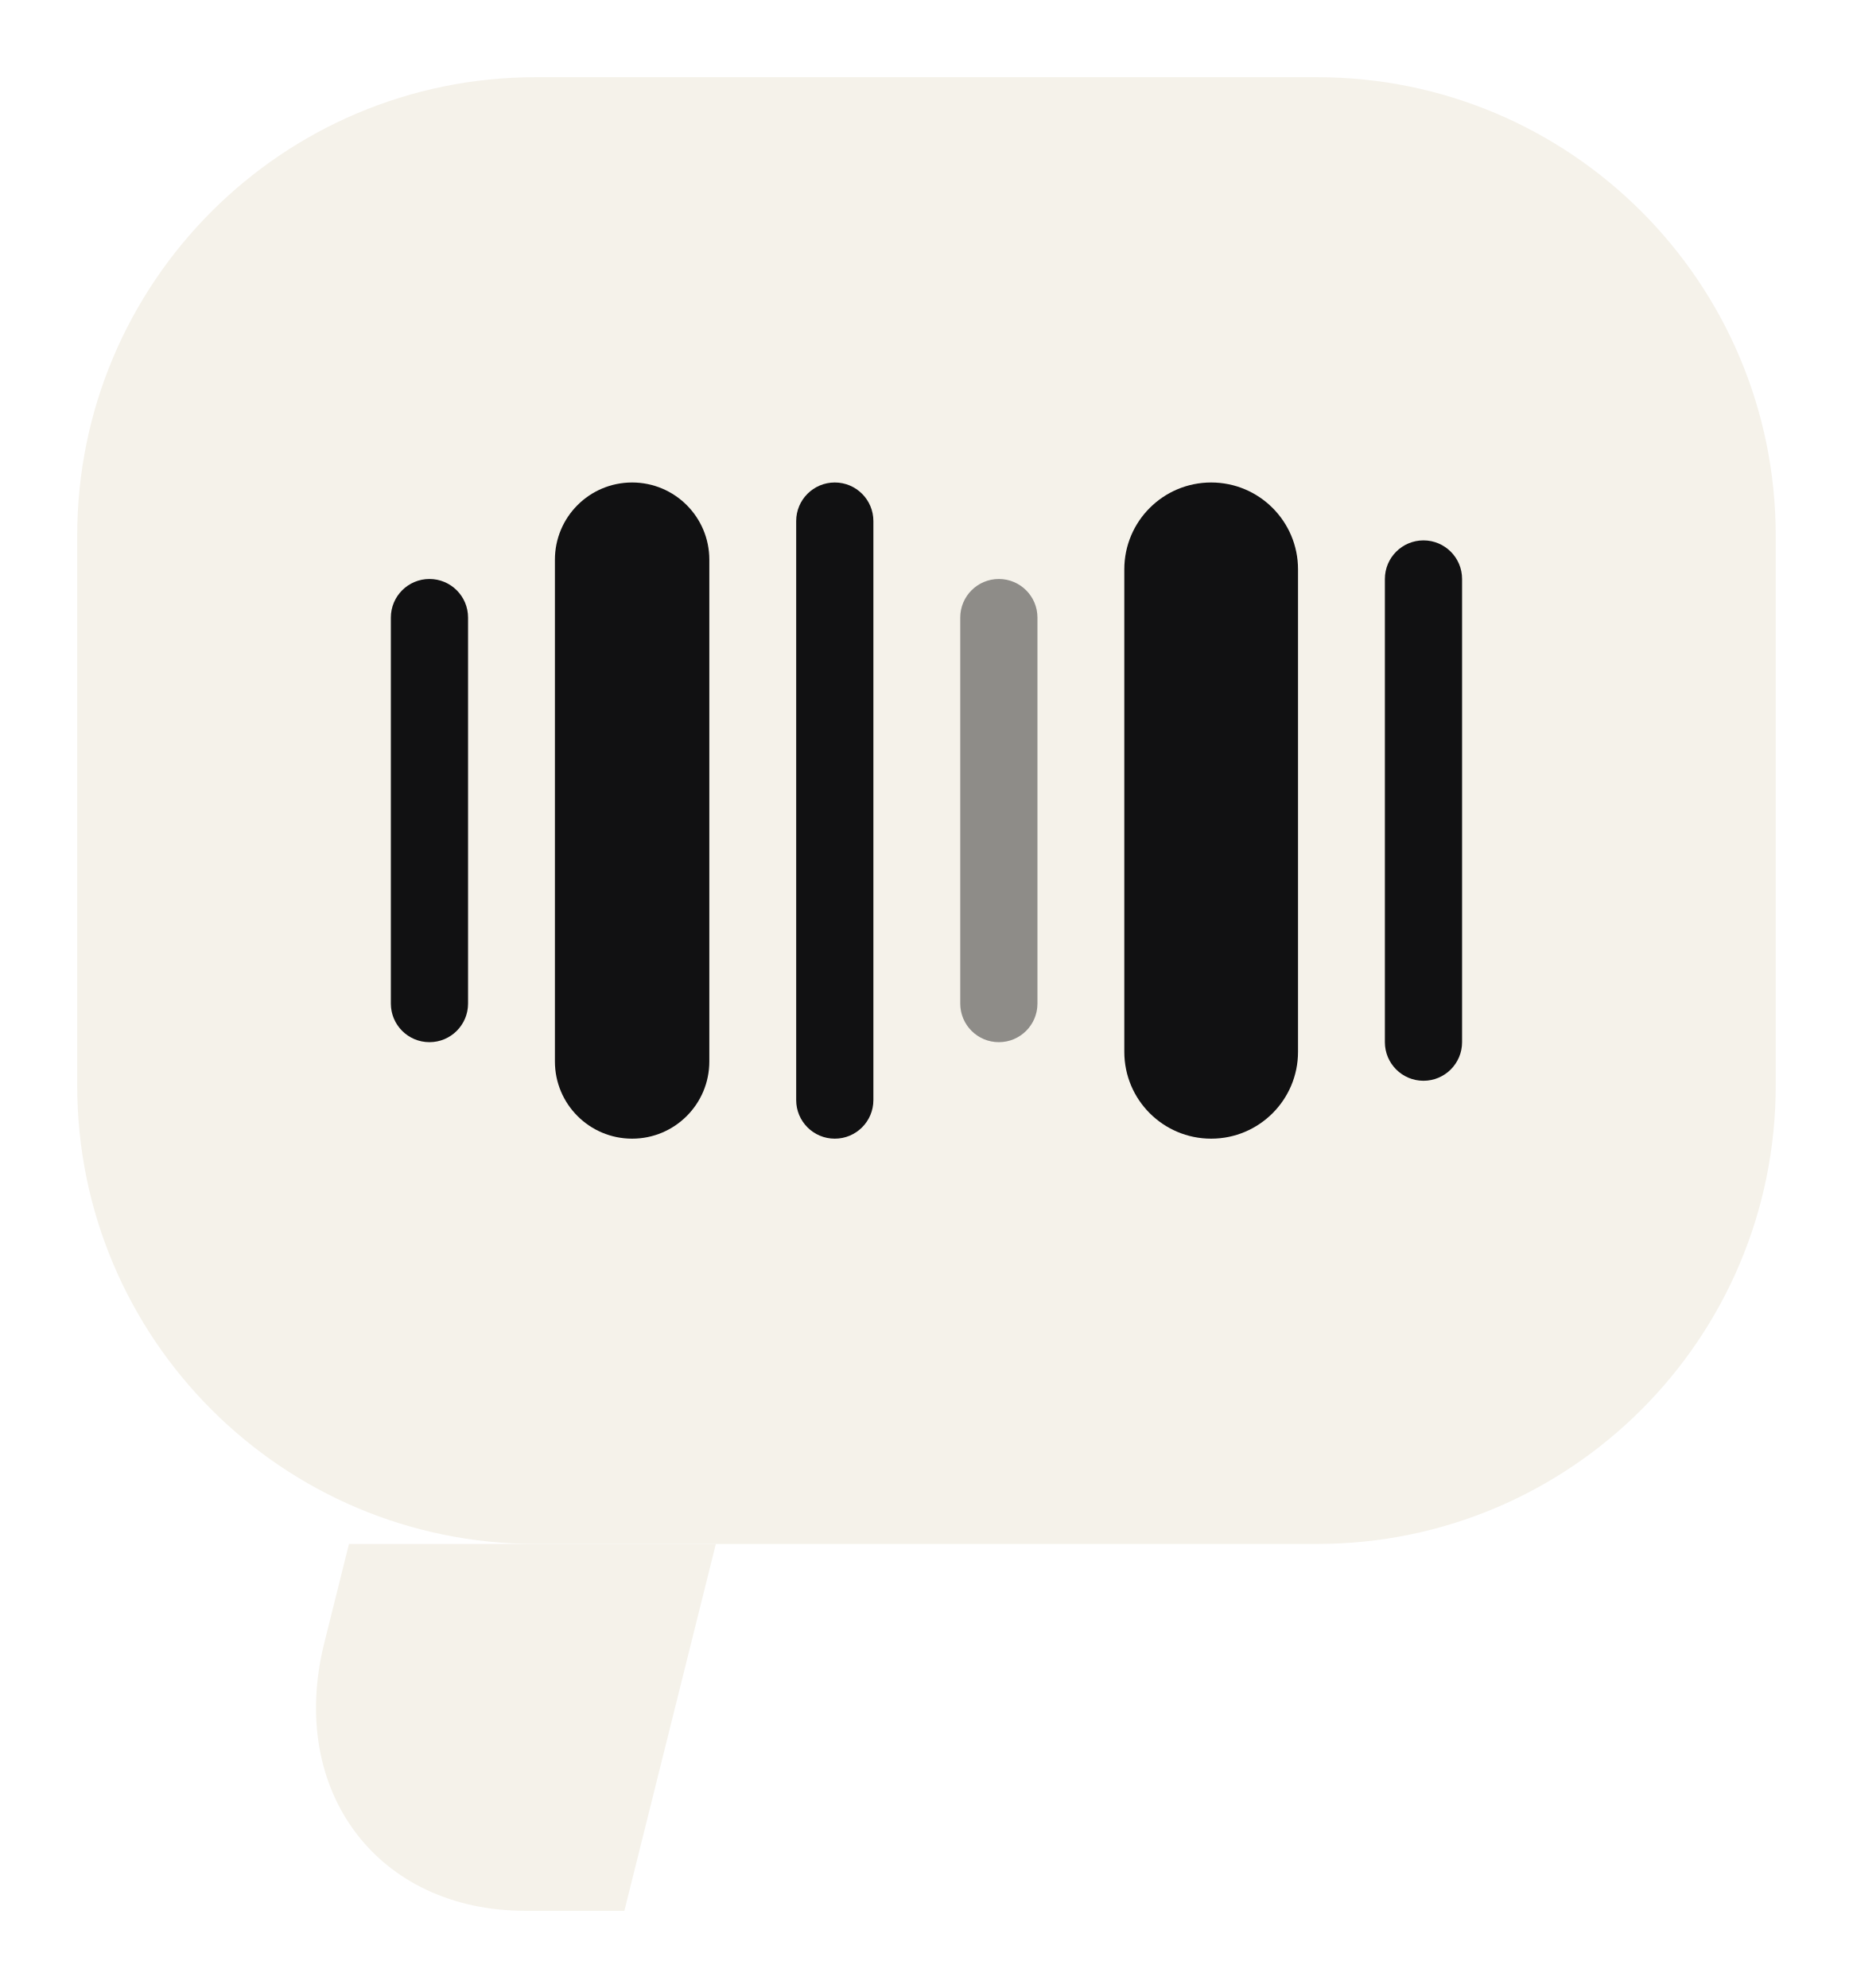
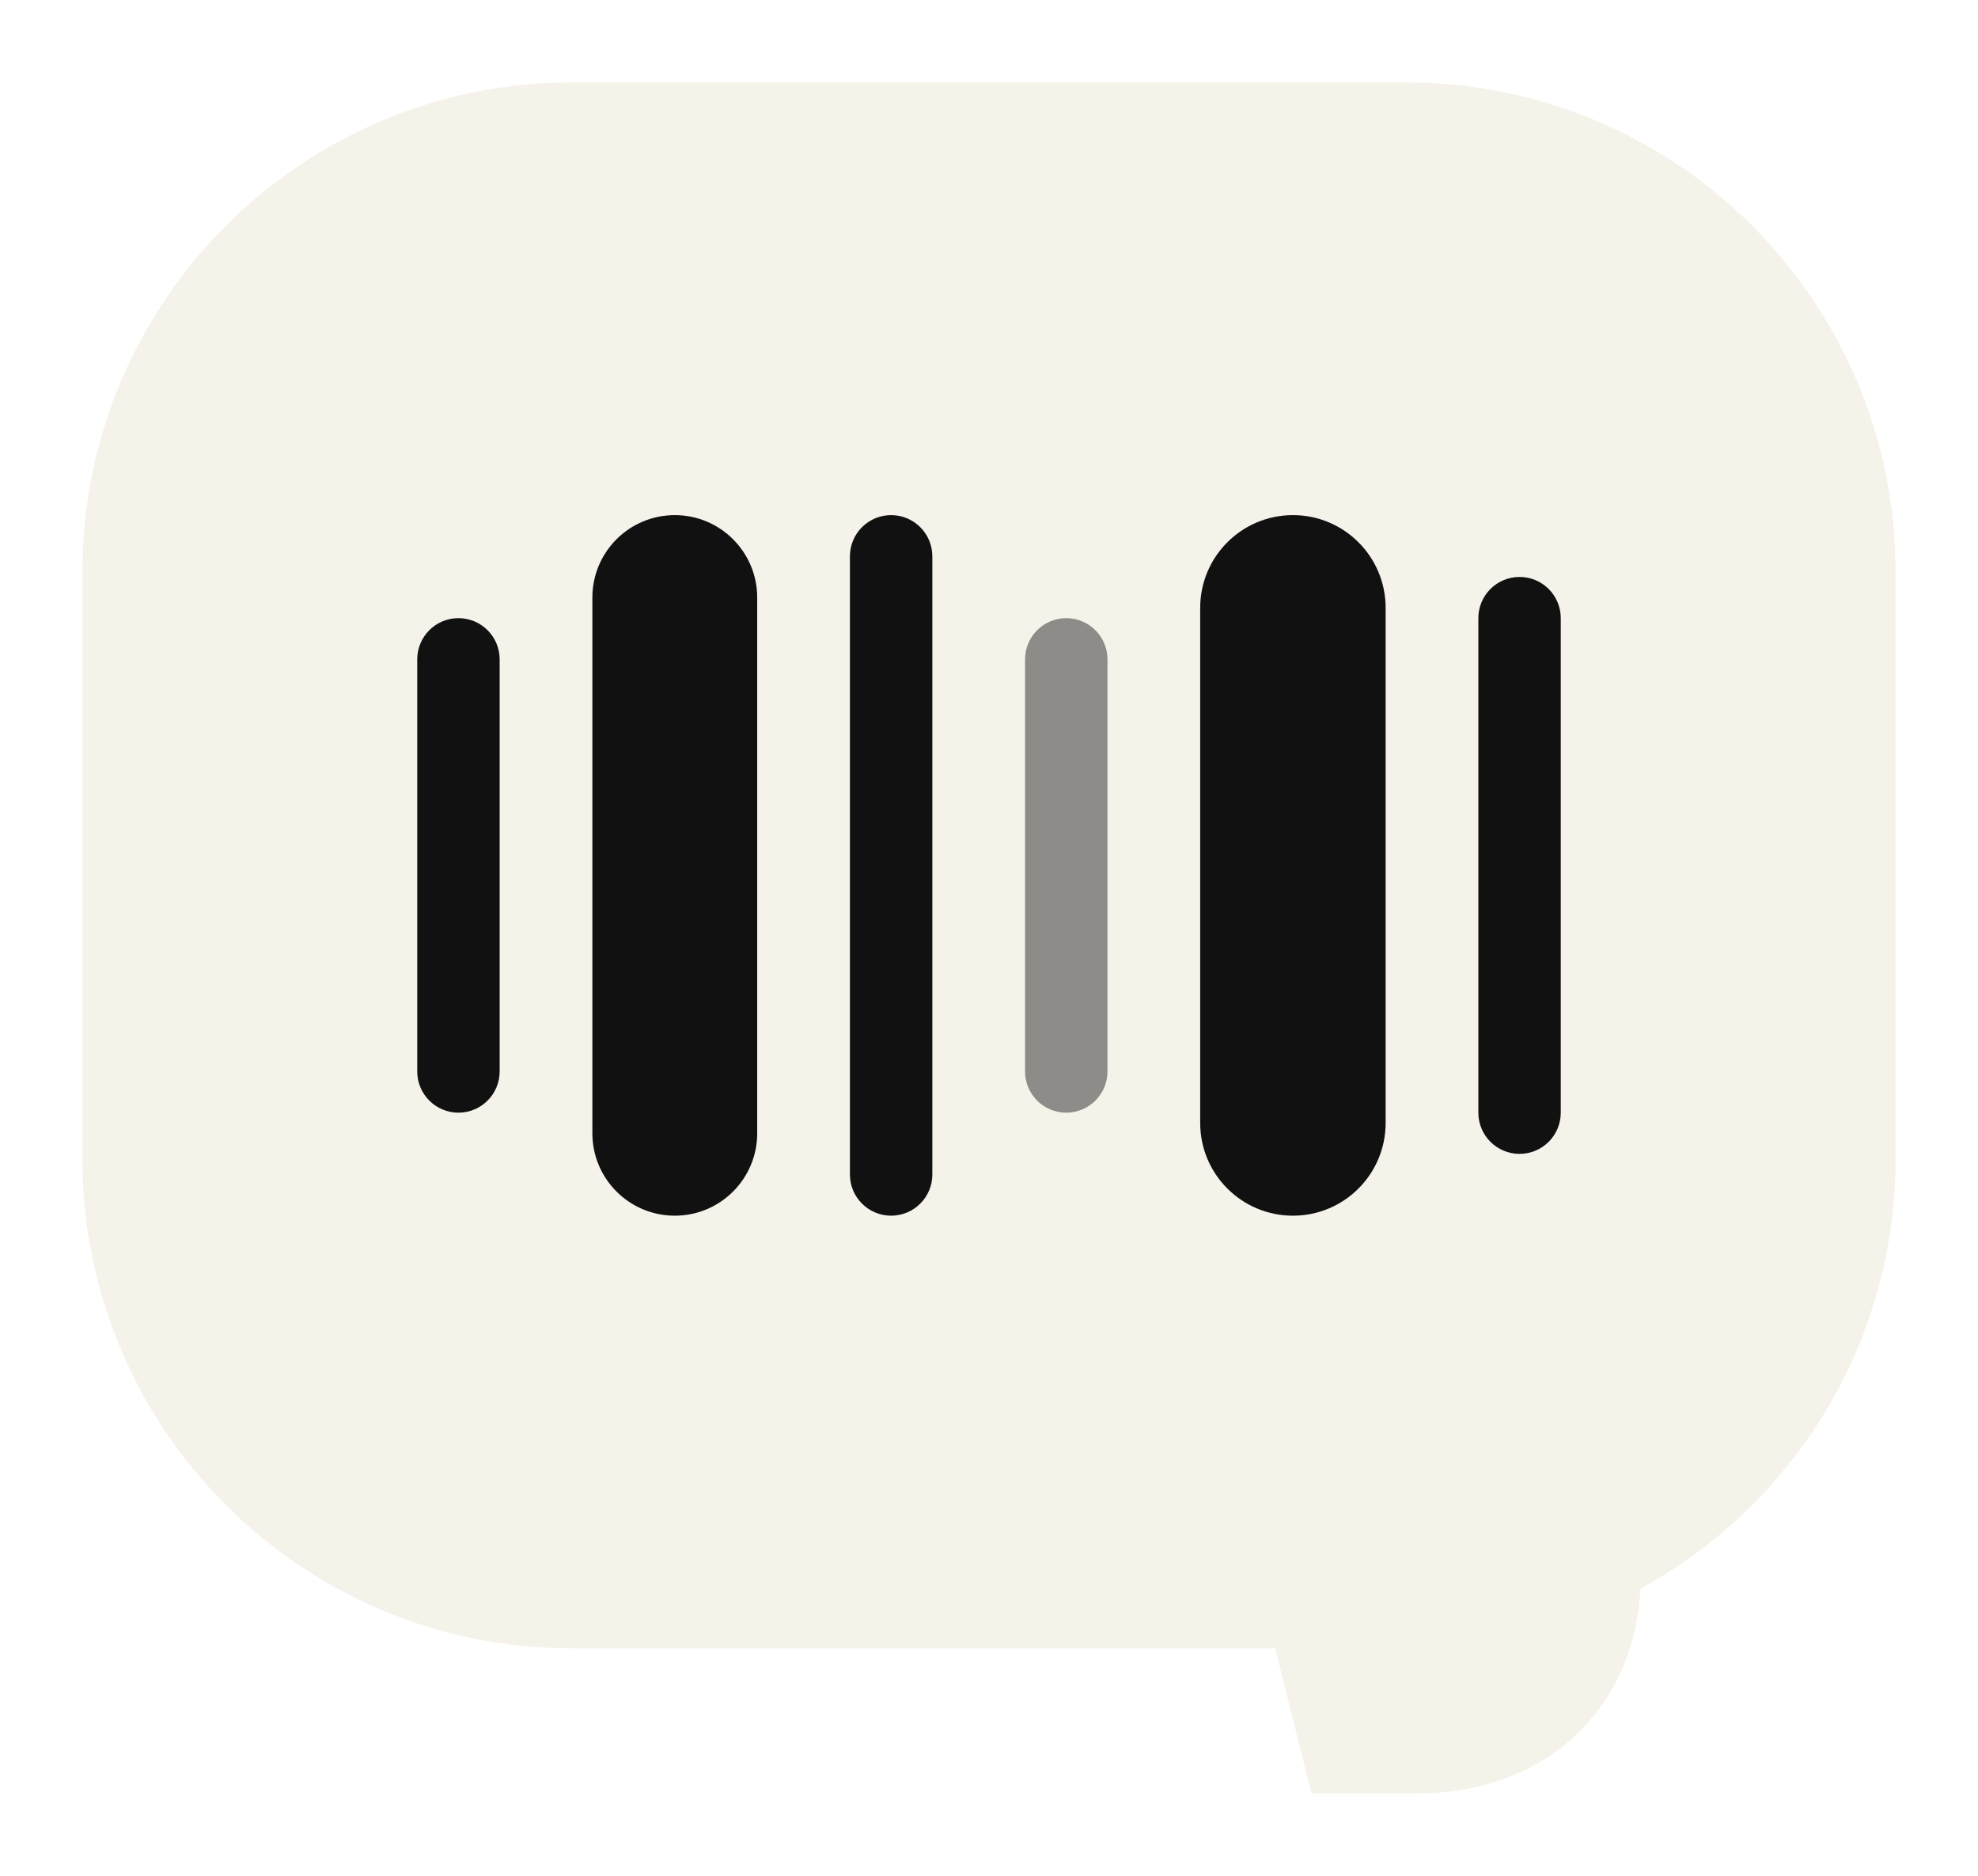
- <svg xmlns="http://www.w3.org/2000/svg" viewBox="-8.0 -8.0 192.000 206.016">
-   <g transform="translate(28.16,152.0) skewX(-14)">
-     <path d="M 0,0 L 38.016,0 L 38.016,38.016 L 27.752,38.016 A 27.752,27.752 0 0 1 0,10.264 L 0,0 Z" fill="#F5F2EA" />
+ <svg xmlns="http://www.w3.org/2000/svg" viewBox="-8.0 -8.0 192.000 182.08">
+   <g transform="translate(109.824,128.064) skewX(14)">
+     <path d="M 0,0 L 38.016,0 L 38.016,10.264 A 27.752,27.752 0 0 1 10.264,38.016 L 0,38.016 Z" fill="#F5F2EA" />
  </g>
  <path d="M 47.52,0 H 128.48 A 47.52,47.52 0 0 1 176,47.52 V 104.48 A 47.52,47.52 0 0 1 128.48,152.0 H 47.52 A 47.52,47.52 0 0 1 0,104.48 V 47.52 A 47.52,47.52 0 0 1 47.52,0 Z" fill="#F5F2EA" />
  <rect x="32.500" y="52.000" width="8.000" height="48.000" rx="4.000" fill="#111112" />
  <rect x="49.500" y="42.000" width="16.000" height="68.000" rx="8.000" fill="#111112" />
  <rect x="74.500" y="42.000" width="8.000" height="68.000" rx="4.000" fill="#111112" />
  <rect x="91.500" y="52.000" width="8.000" height="48.000" rx="4.000" fill="#111112" fill-opacity="0.45" />
  <rect x="108.500" y="42.000" width="18.000" height="68.000" rx="9.000" fill="#111112" />
  <rect x="135.500" y="48.000" width="8.000" height="56.000" rx="4.000" fill="#111112" />
</svg>
